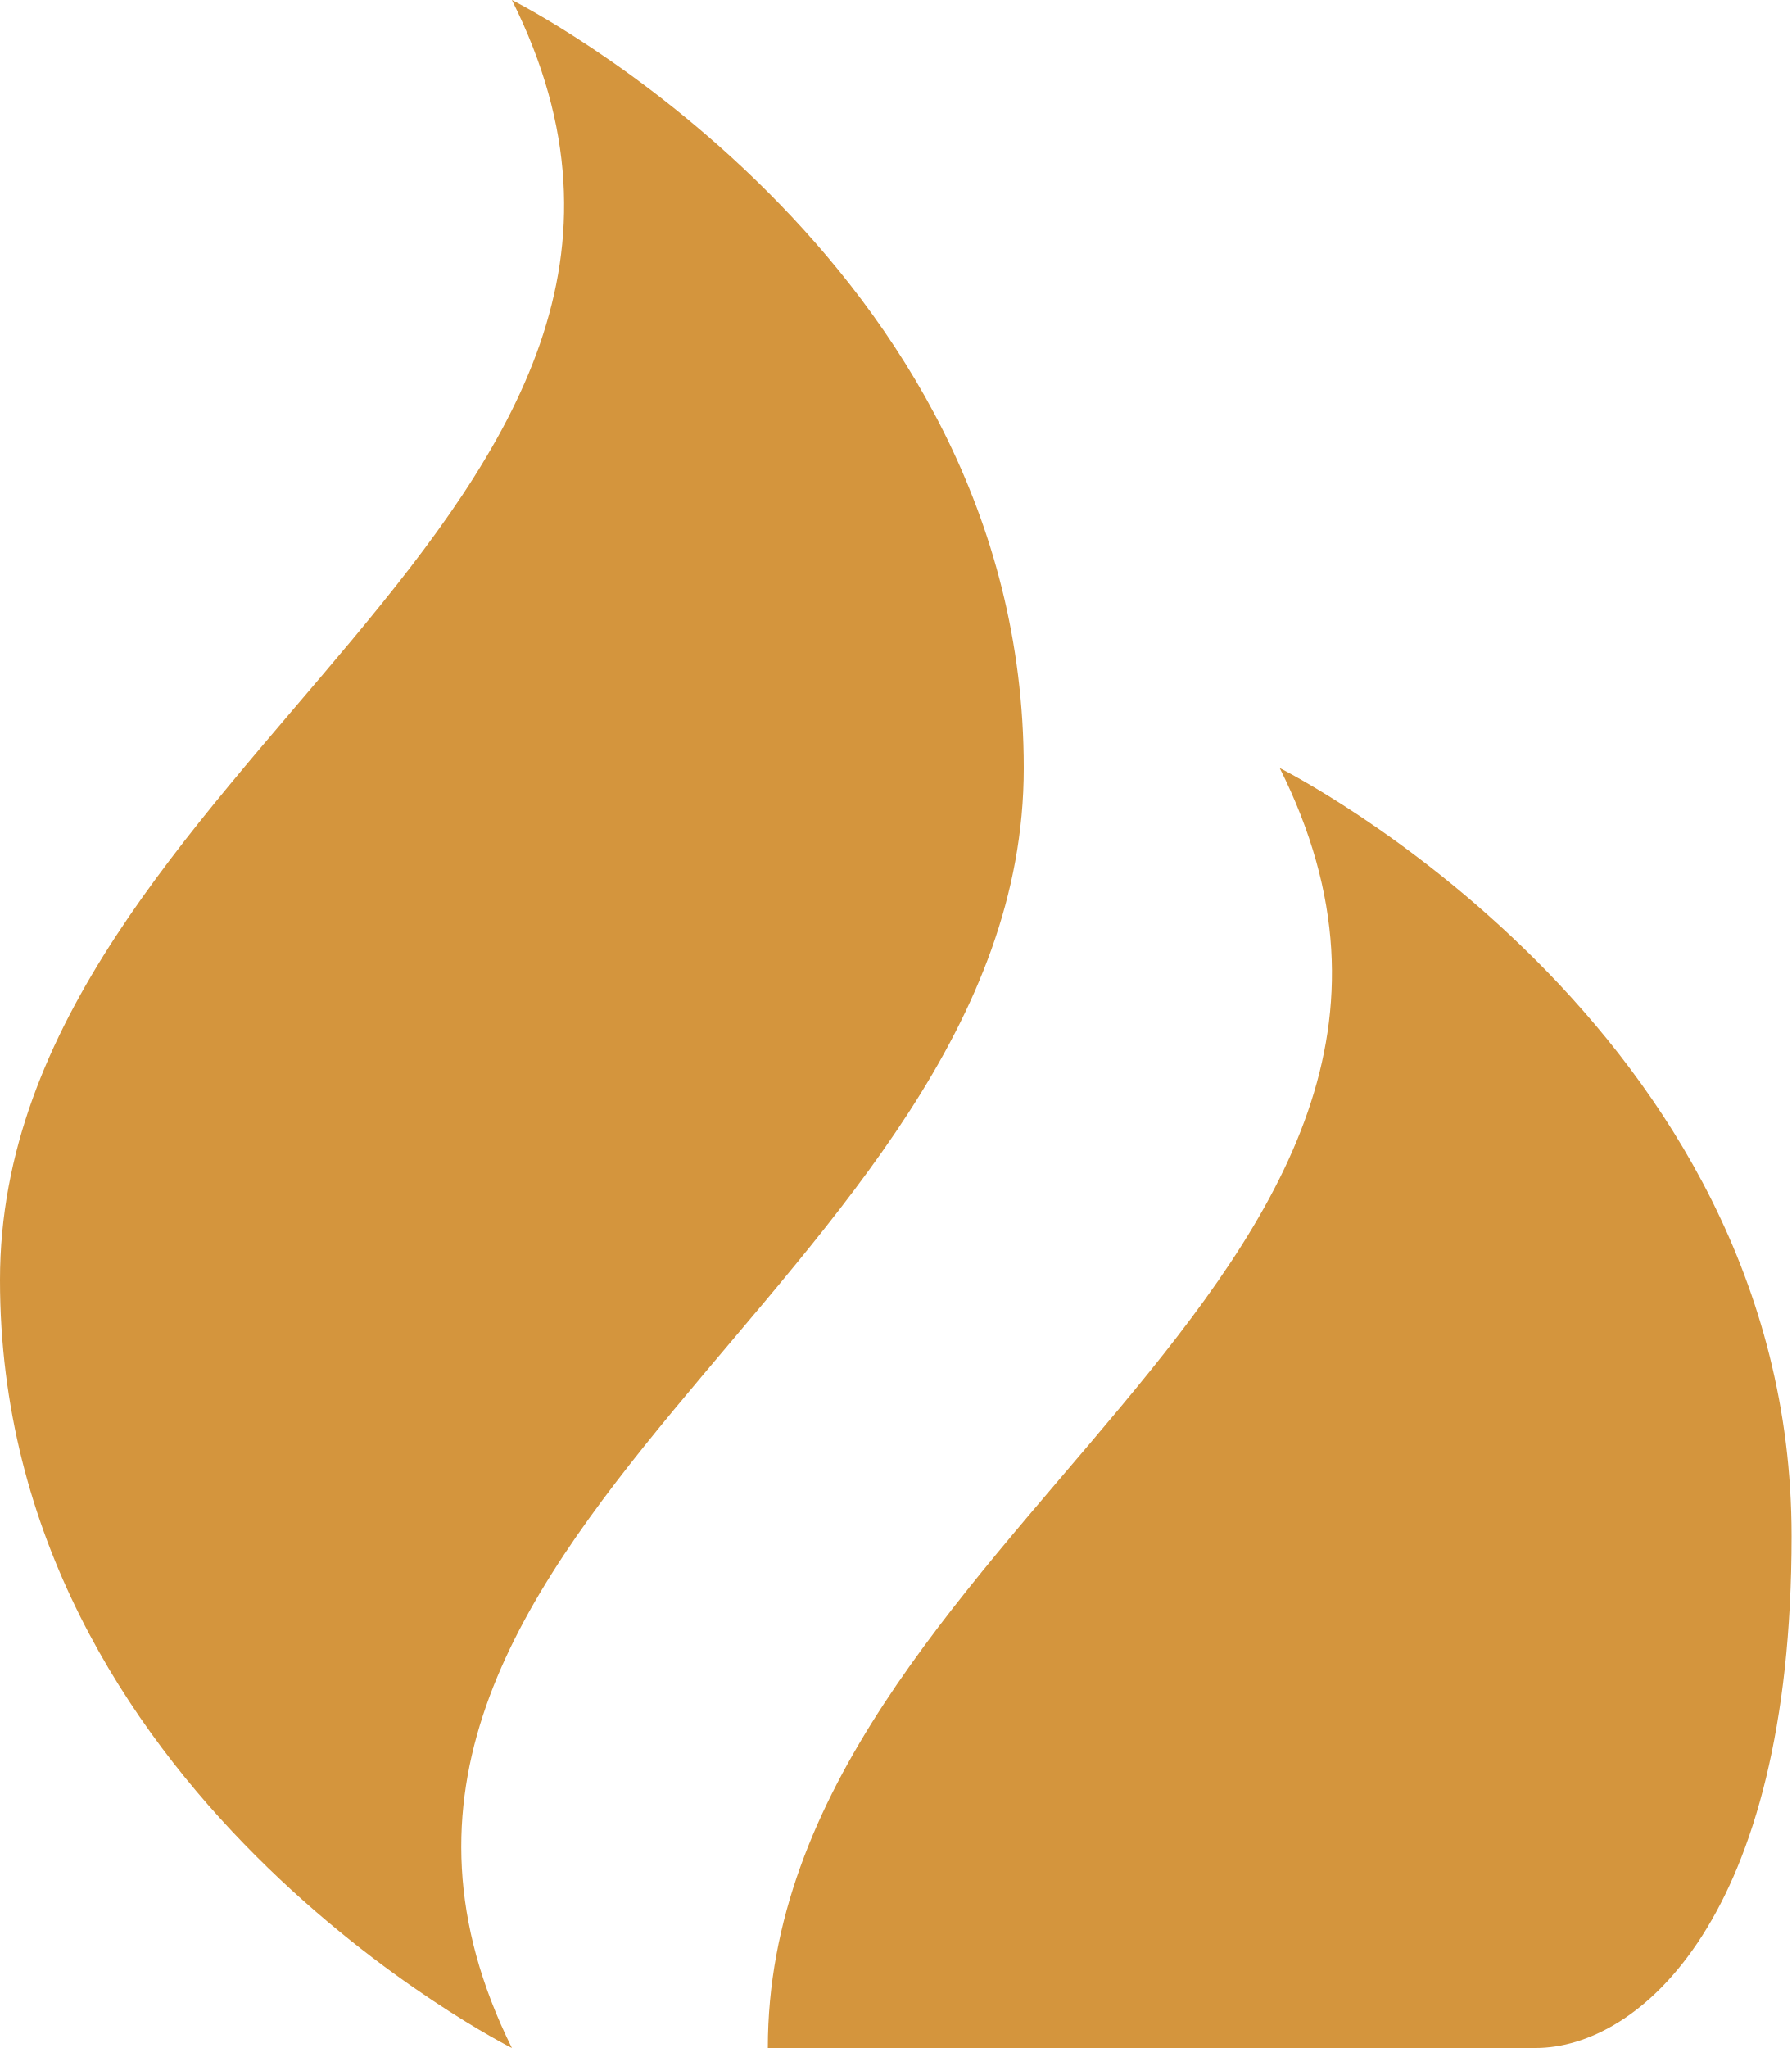
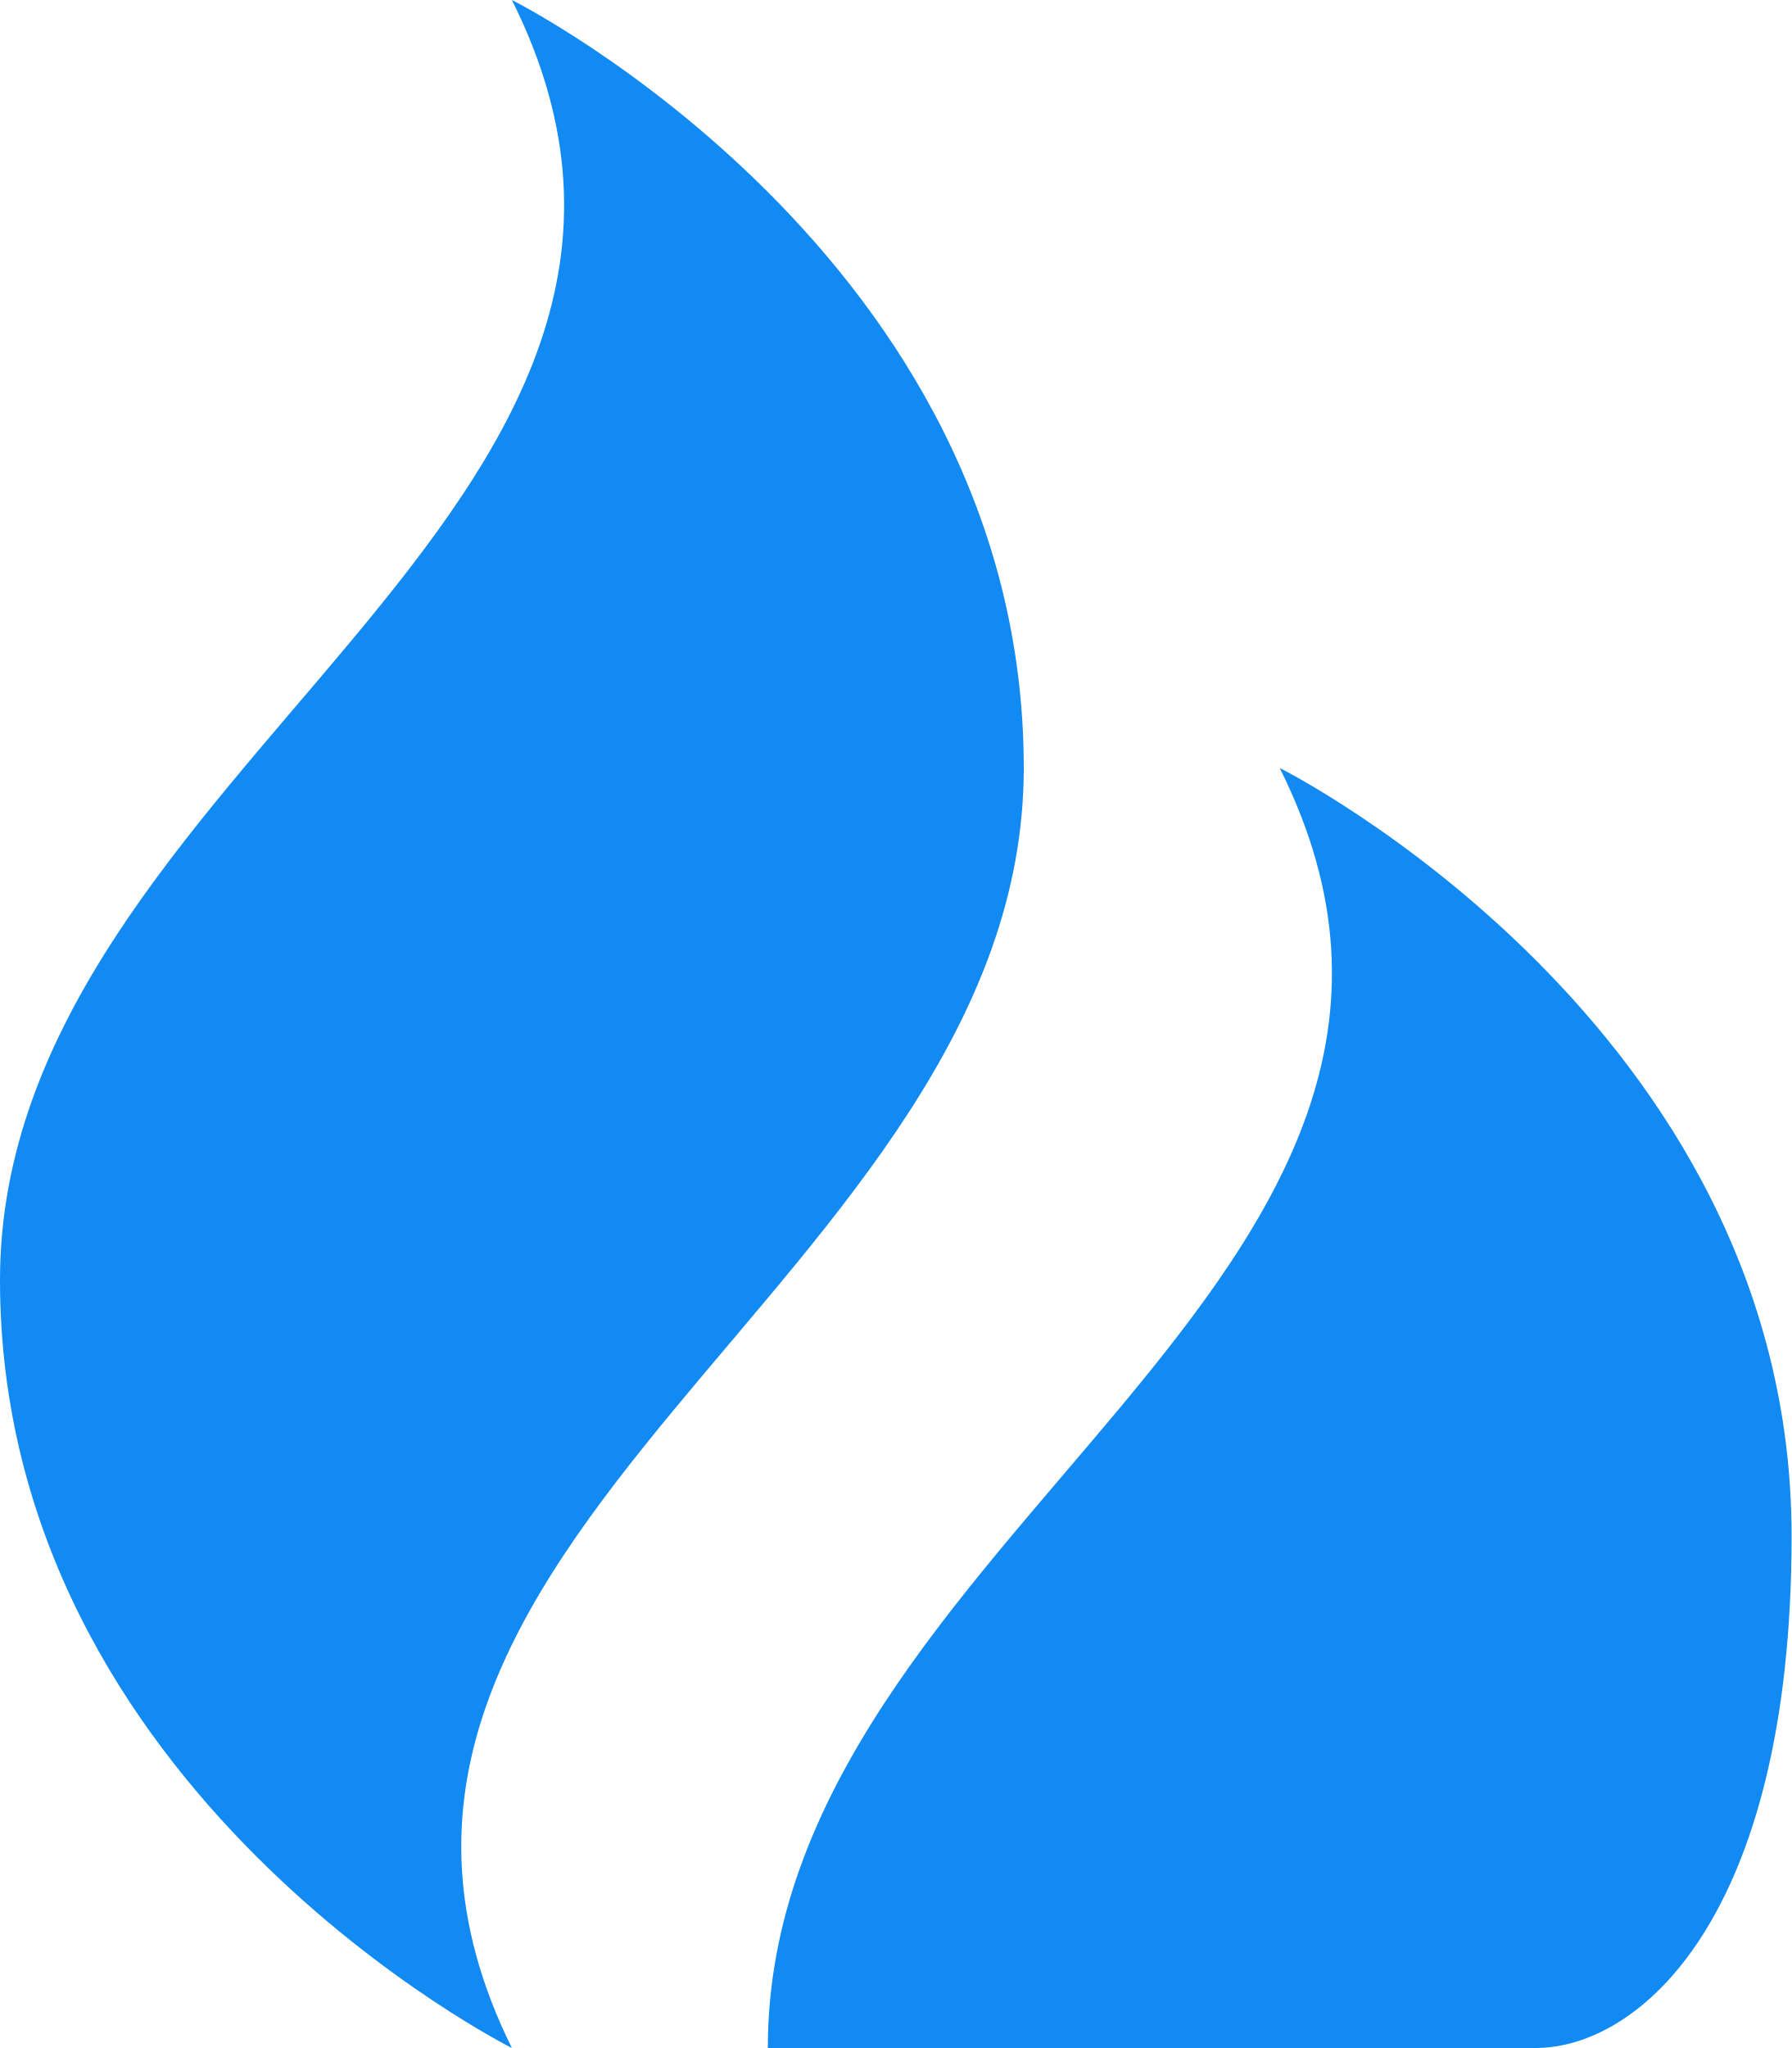
<svg xmlns="http://www.w3.org/2000/svg" id="Layer_1" data-name="Layer 1" width="56" height="64" viewBox="0 0 56 64">
  <defs>
-     <style>.cls-1{fill:#d4953d;}</style>
+     <style>.cls-1{fill:#118AF4;}</style>
  </defs>
  <path class="cls-1" d="M16,0C24,16,0,24,0,40S16,64,16,64C8.16,48.16,32,40,32,24S16,0,16,0ZM40,24c8,16-16,24-16,40H48c3.2,0,8-4,8-16C56,32,40,24,40,24Z" />
</svg>
